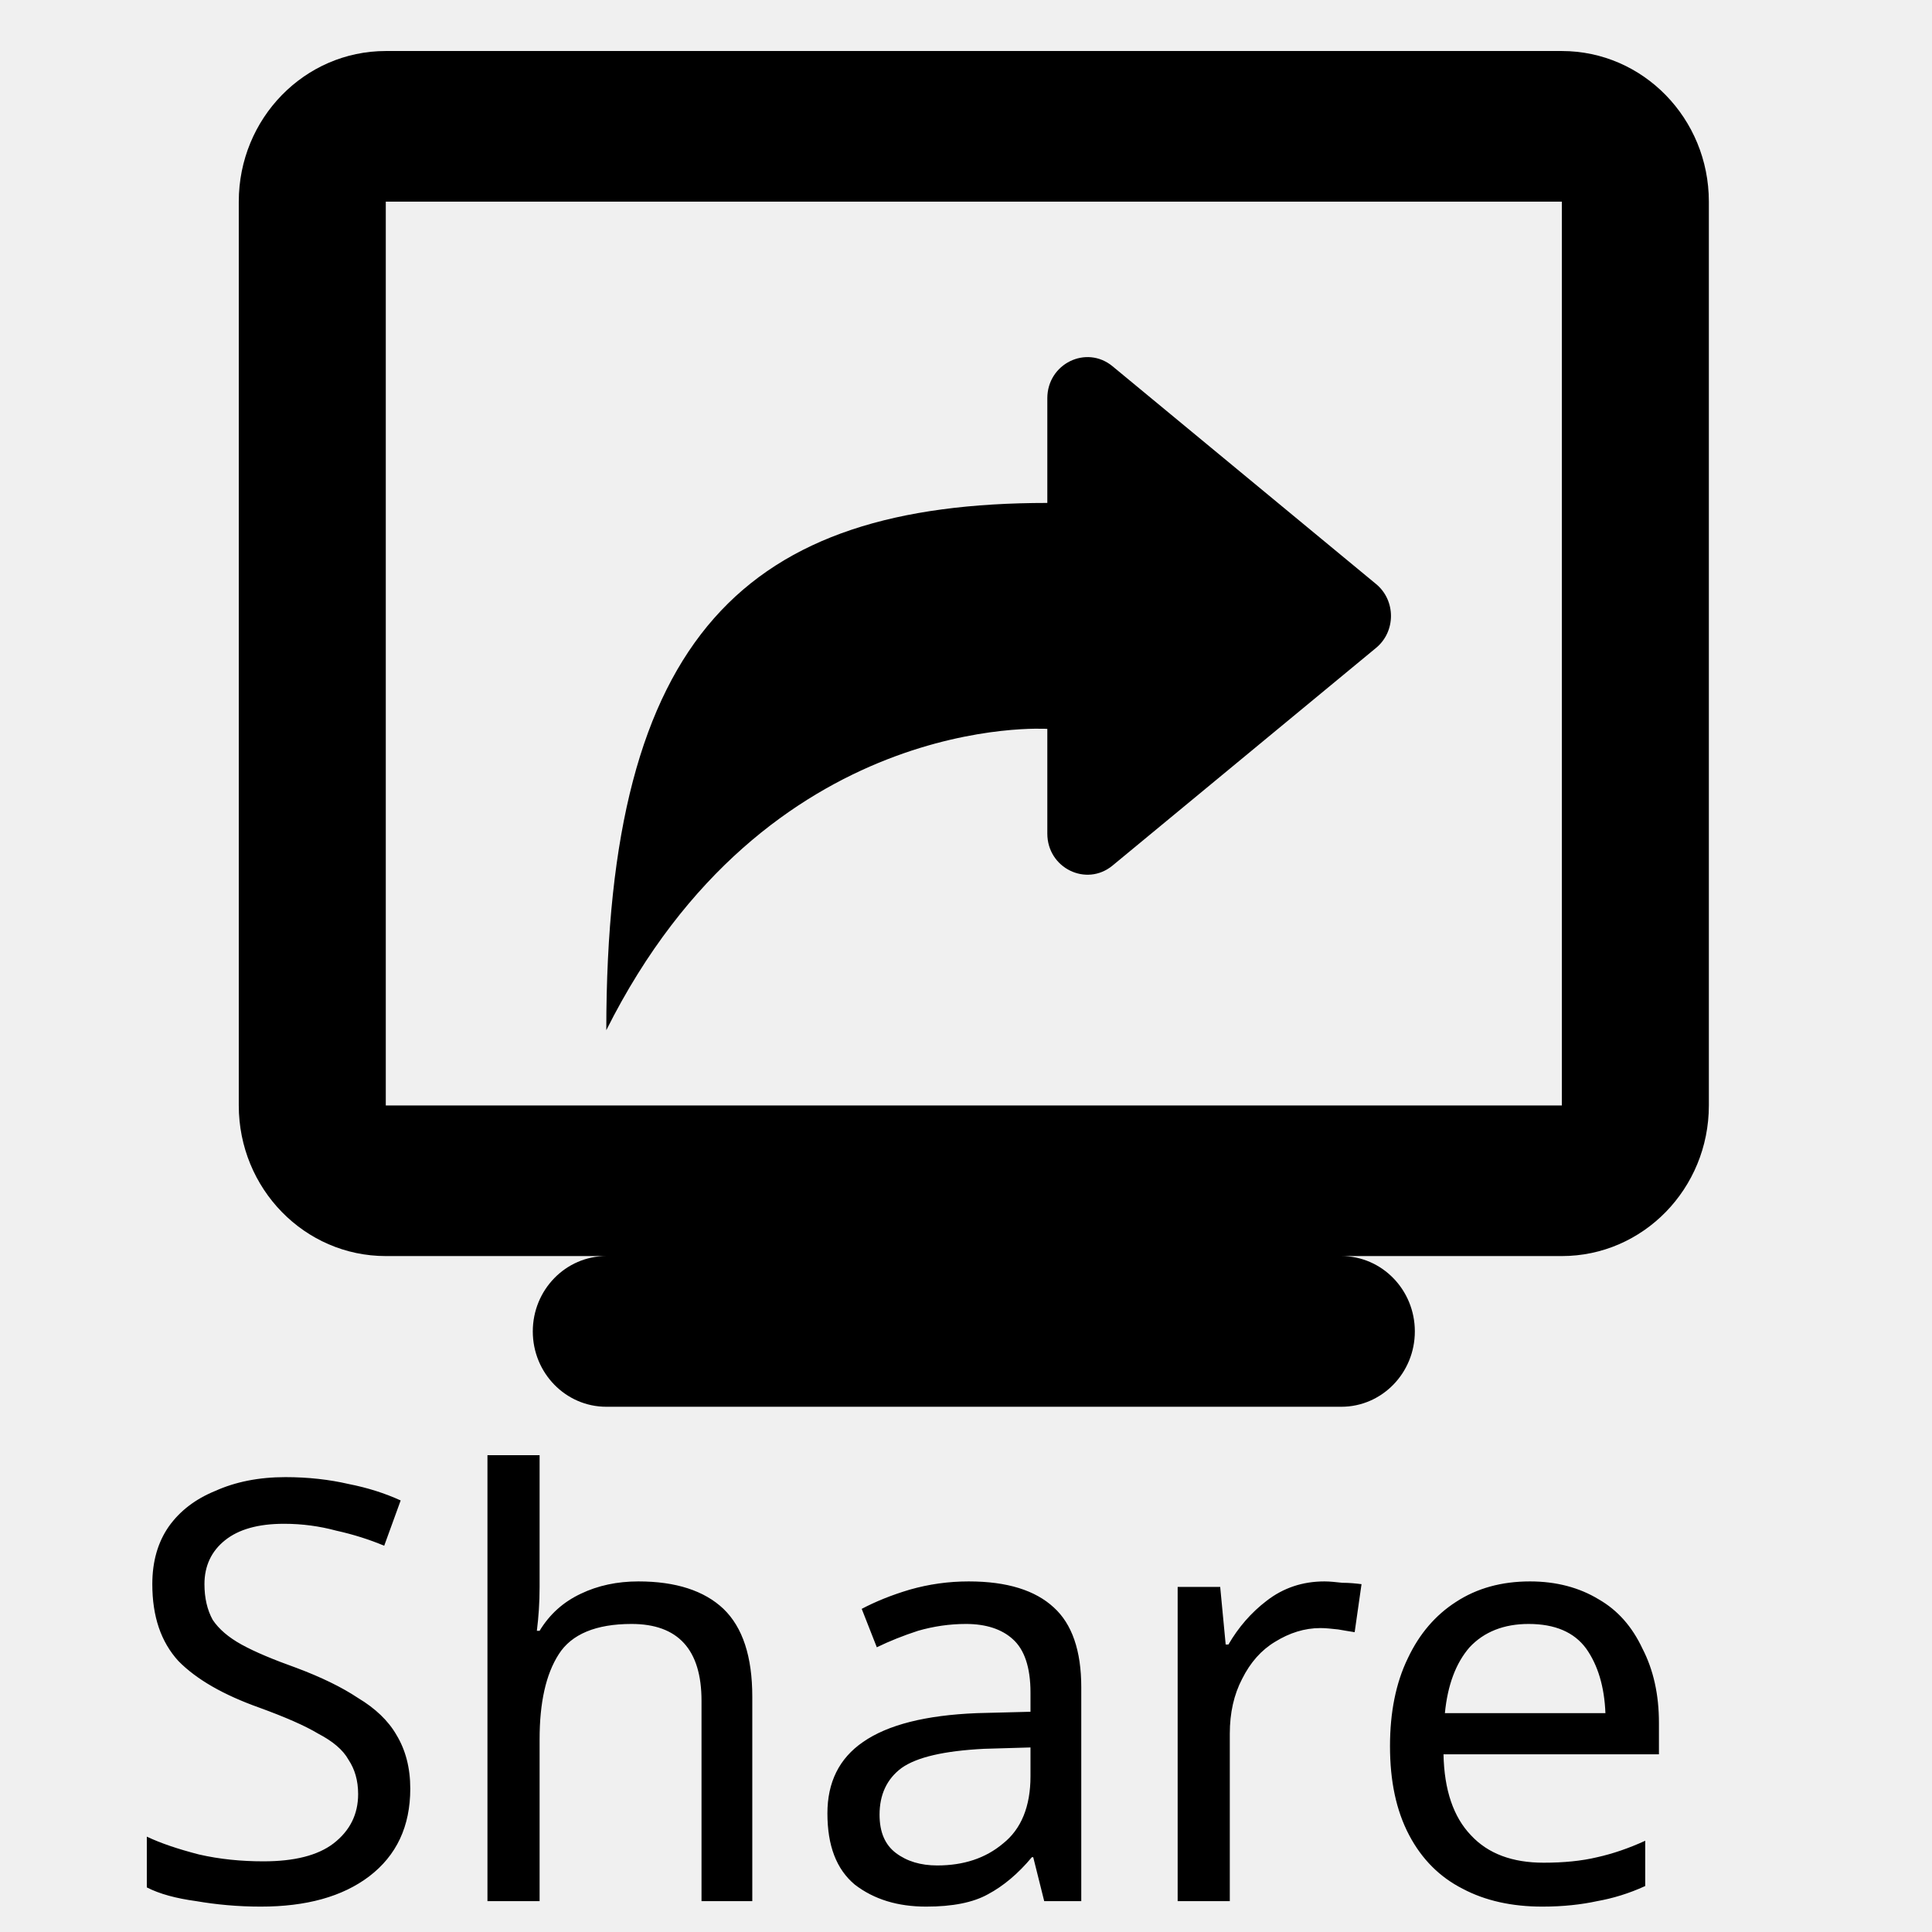
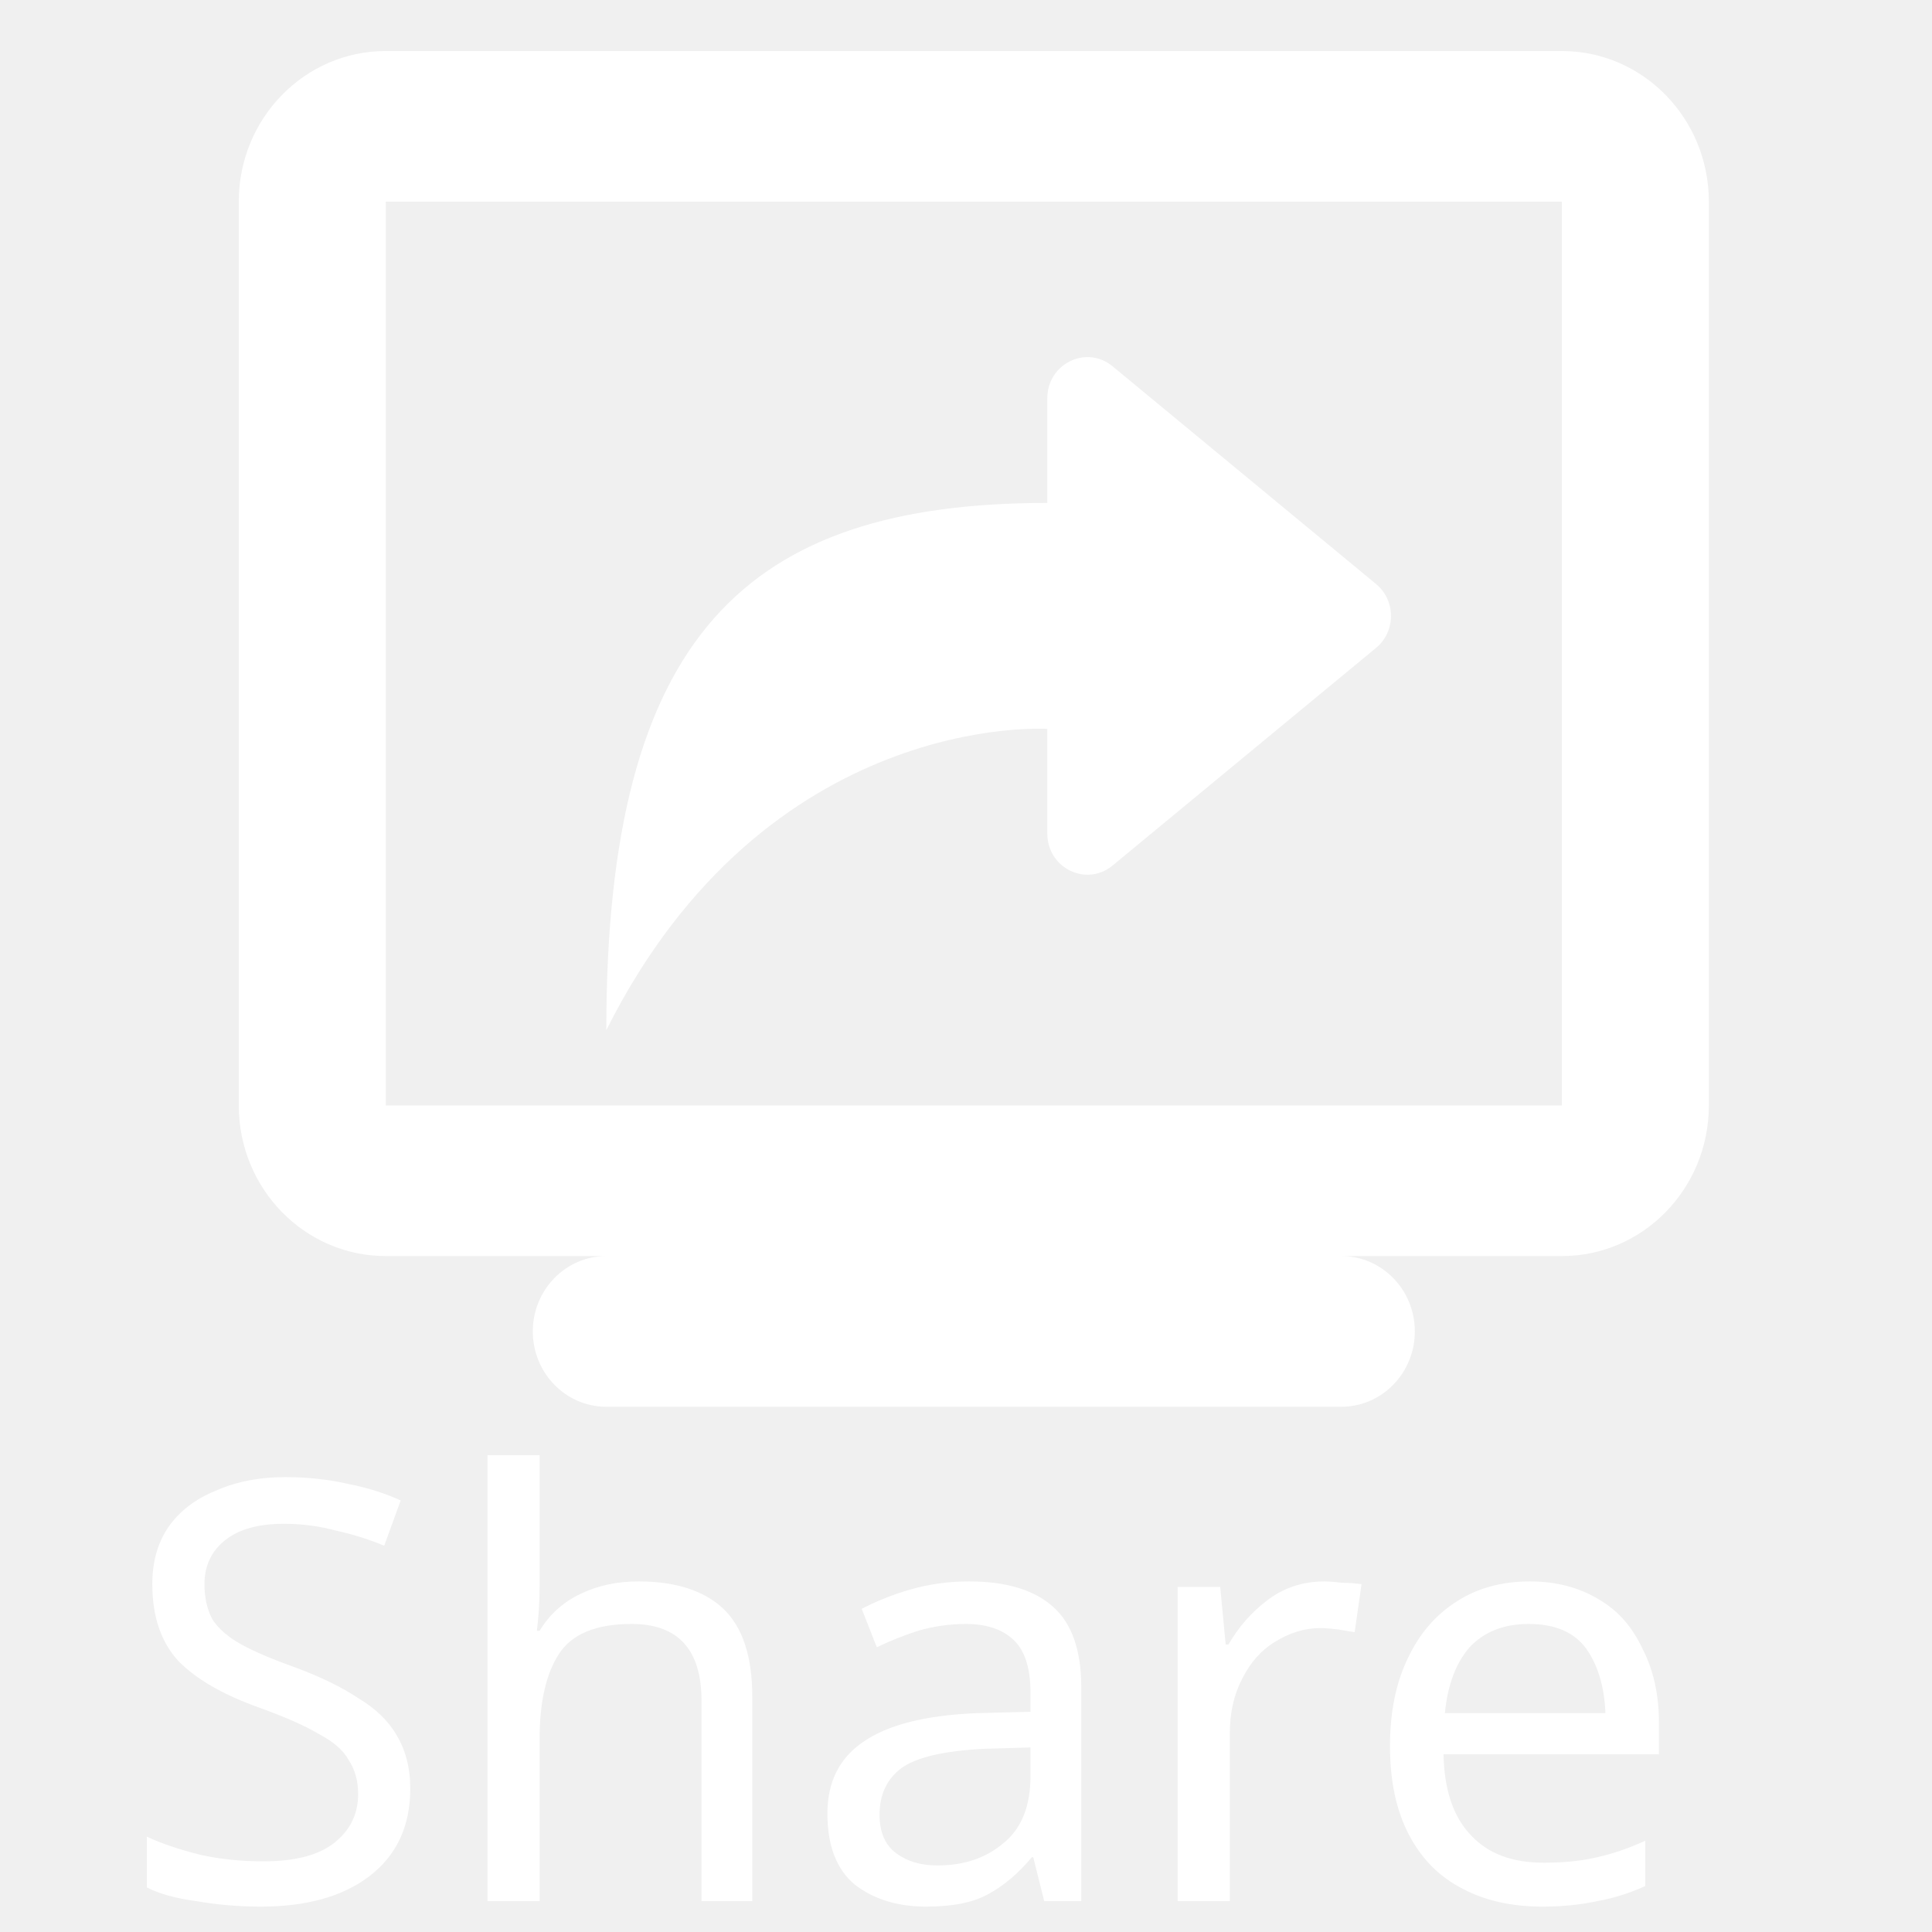
<svg xmlns="http://www.w3.org/2000/svg" width="22" height="22" viewBox="0 0 22 22" fill="none" version="1.1" id="svg34385">
  <defs id="defs34389" />
-   <path fill-rule="evenodd" clip-rule="evenodd" d="M 4.393,0.581 H 17.785 c 0.924,0 1.674,0.768 1.674,1.715 V 12.588 c 0,0.947 -0.749,1.715 -1.674,1.715 h -2.511 c 0.462,0 0.837,0.384 0.837,0.858 0,0.474 -0.375,0.858 -0.837,0.858 H 6.904 c -0.462,0 -0.837,-0.384 -0.837,-0.858 0,-0.474 0.375,-0.858 0.837,-0.858 H 4.393 c -0.925,0 -1.674,-0.768 -1.674,-1.715 V 2.296 c 0,-0.947 0.749,-1.715 1.674,-1.715 z m 0,1.715 V 12.588 H 17.785 V 2.296 Z m 7.533,3.431 c -3.424,0 -5.022,1.501 -5.022,6.004 C 8.73,8.085 11.926,8.3 11.926,8.3 v 1.192 c 0,0.393 0.444,0.611 0.743,0.364 L 15.669,7.378 c 0.227,-0.187 0.227,-0.541 0,-0.728 L 12.669,4.171 C 12.37,3.924 11.926,4.142 11.926,4.535 Z" id="path34383" style="fill:#000000;stroke-width:0.924" />
-   <text xml:space="preserve" style="font-style:normal;font-weight:normal;font-size:6.667px;line-height:1.25;font-family:sans-serif;fill:#000000;fill-opacity:1;stroke:none" x="1.328" y="21.646" id="text34565">
-     <tspan id="tspan34563" x="1.328" y="21.646" style="font-size:6.667px">Share</tspan>
+   <path fill-rule="evenodd" clip-rule="evenodd" d="M 4.393,0.581 H 17.785 c 0.924,0 1.674,0.768 1.674,1.715 V 12.588 c 0,0.947 -0.749,1.715 -1.674,1.715 h -2.511 c 0.462,0 0.837,0.384 0.837,0.858 0,0.474 -0.375,0.858 -0.837,0.858 H 6.904 c -0.462,0 -0.837,-0.384 -0.837,-0.858 0,-0.474 0.375,-0.858 0.837,-0.858 H 4.393 c -0.925,0 -1.674,-0.768 -1.674,-1.715 V 2.296 c 0,-0.947 0.749,-1.715 1.674,-1.715 z m 0,1.715 V 12.588 H 17.785 V 2.296 Z m 7.533,3.431 c -3.424,0 -5.022,1.501 -5.022,6.004 C 8.73,8.085 11.926,8.3 11.926,8.3 v 1.192 c 0,0.393 0.444,0.611 0.743,0.364 L 15.669,7.378 c 0.227,-0.187 0.227,-0.541 0,-0.728 L 12.669,4.171 C 12.37,3.924 11.926,4.142 11.926,4.535 Z" id="path34383" style="fill:#ffffff;stroke-width:0.924" />
+   <text xml:space="preserve" style="font-style:normal;font-weight:normal;font-size:6.667px;line-height:1.25;font-family:sans-serif;fill:#ffffff;fill-opacity:1;stroke:none" x="1.328" y="21.646" id="text34565">
+     <tspan id="tspan34563" x="1.328" y="21.646" style="font-size:6.667px;fill:#ffffff">Share</tspan>
  </text>
</svg>
